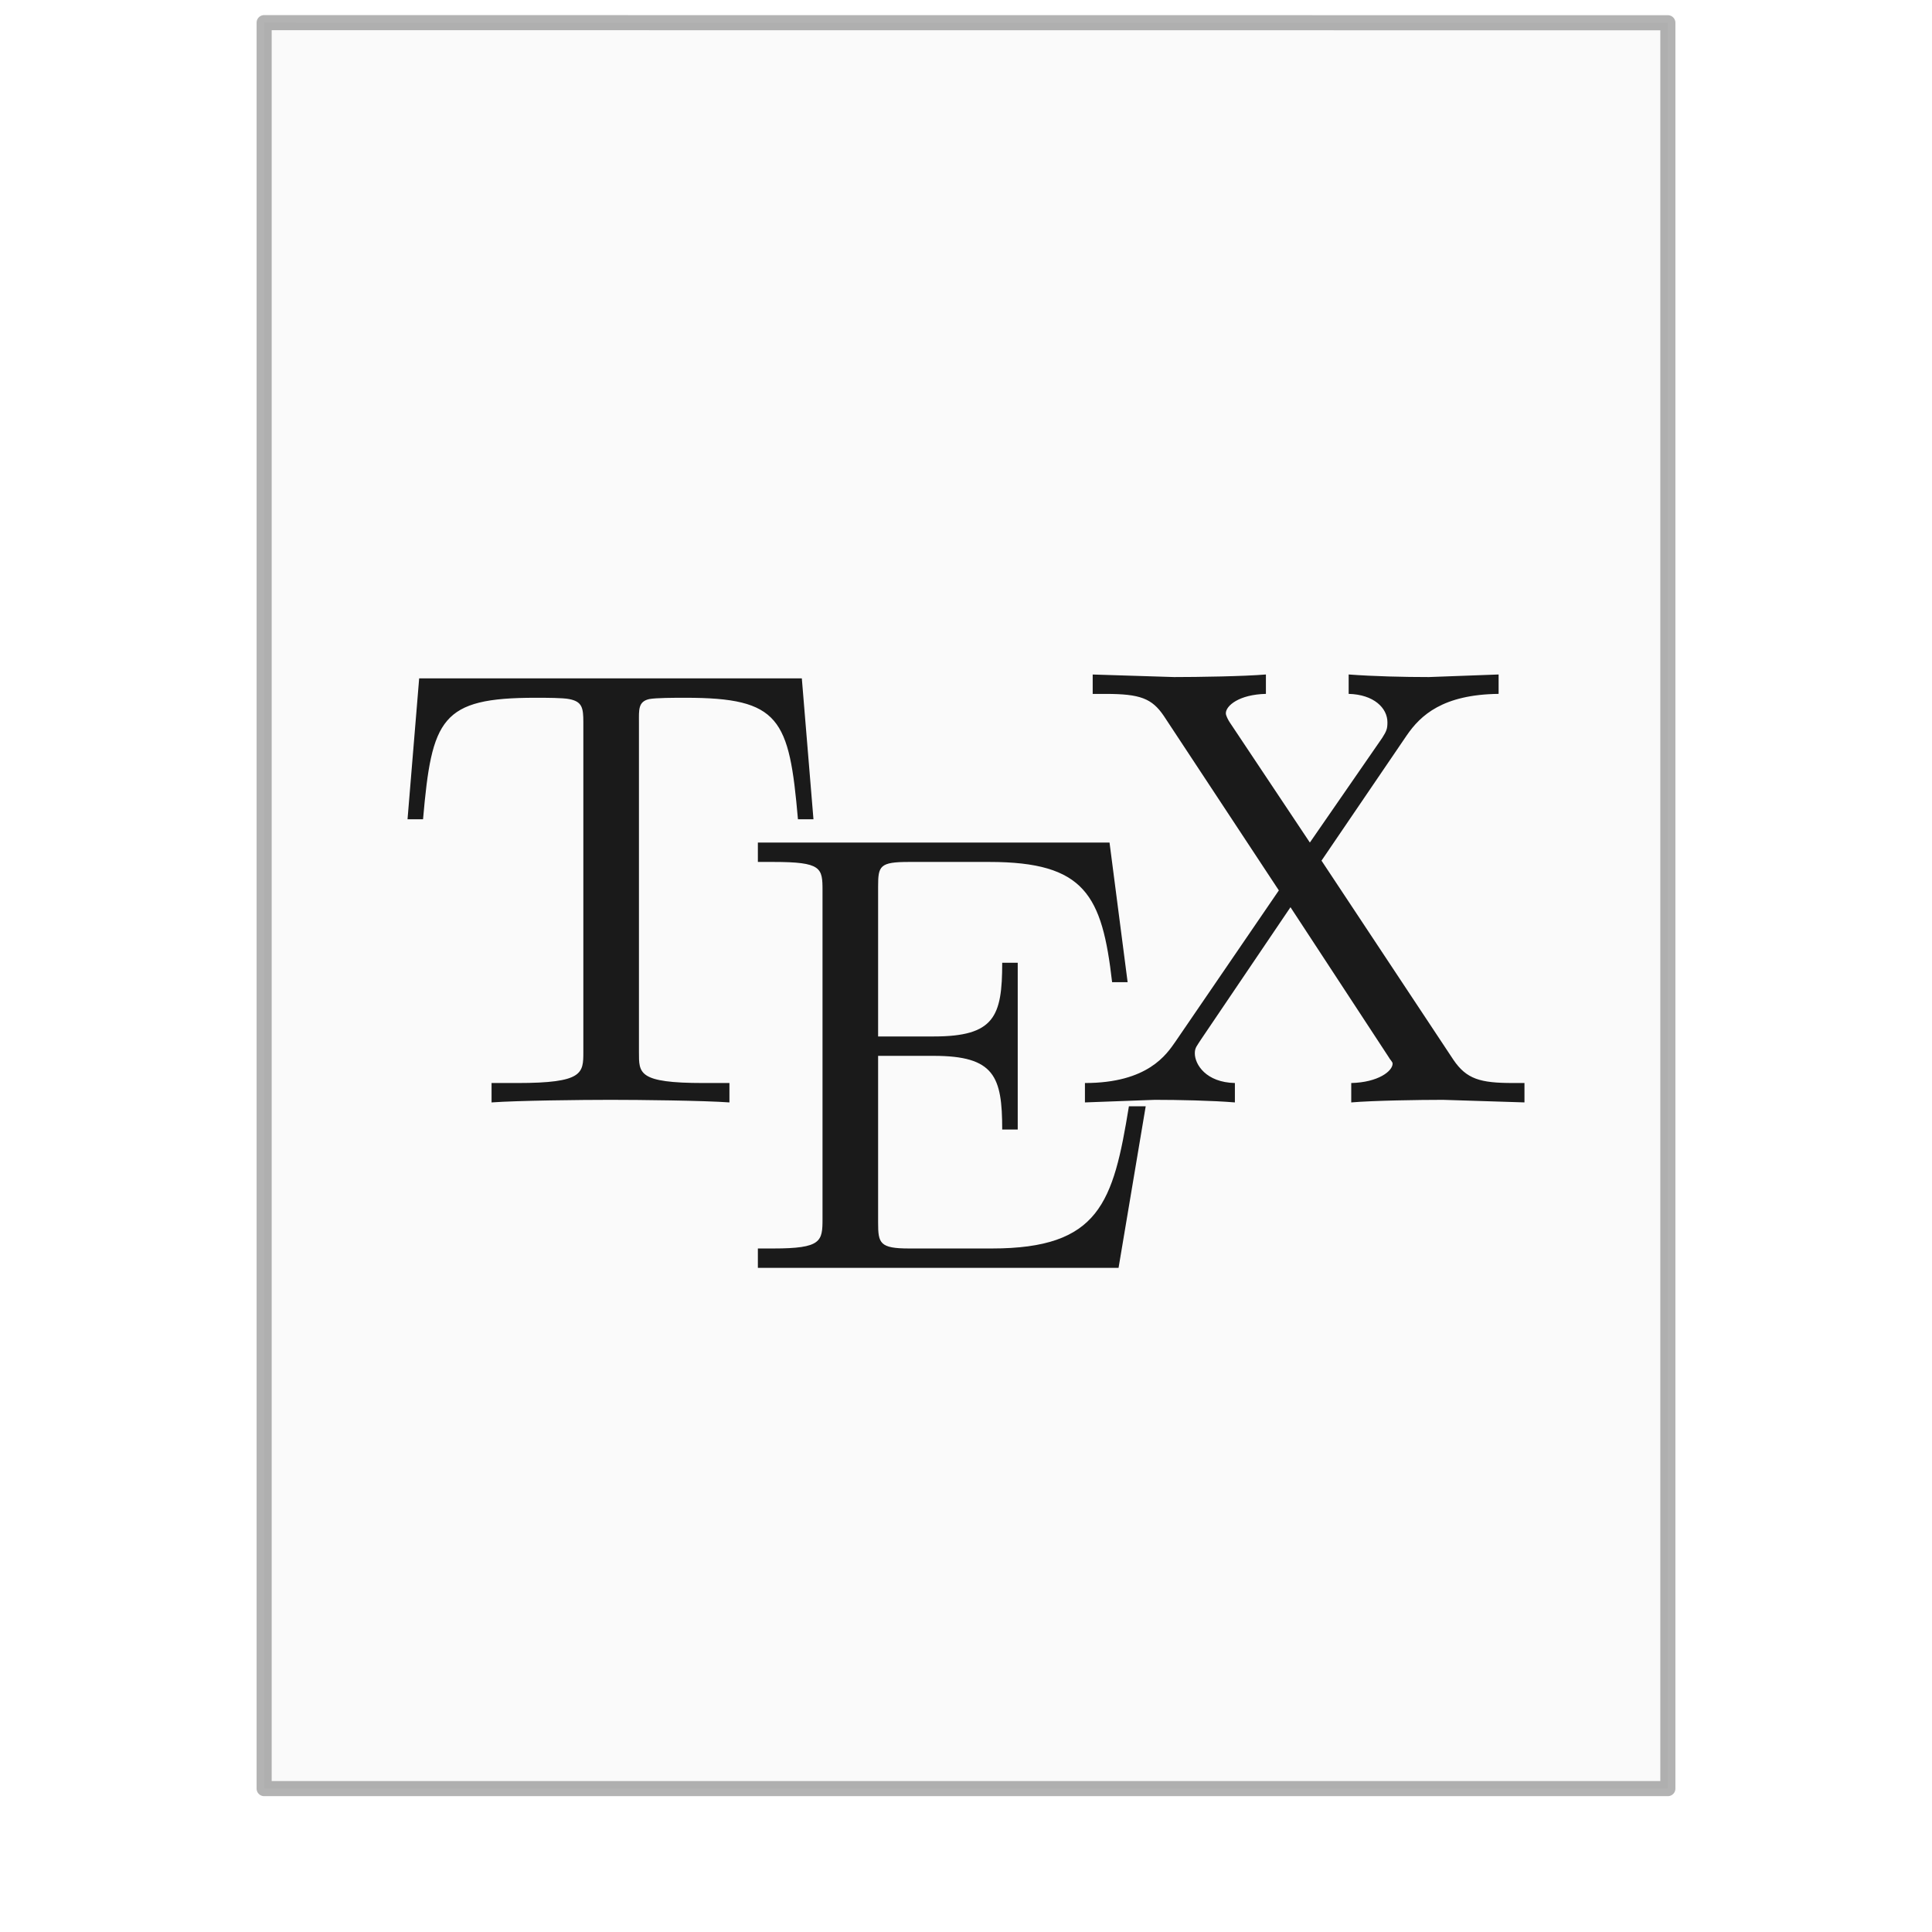
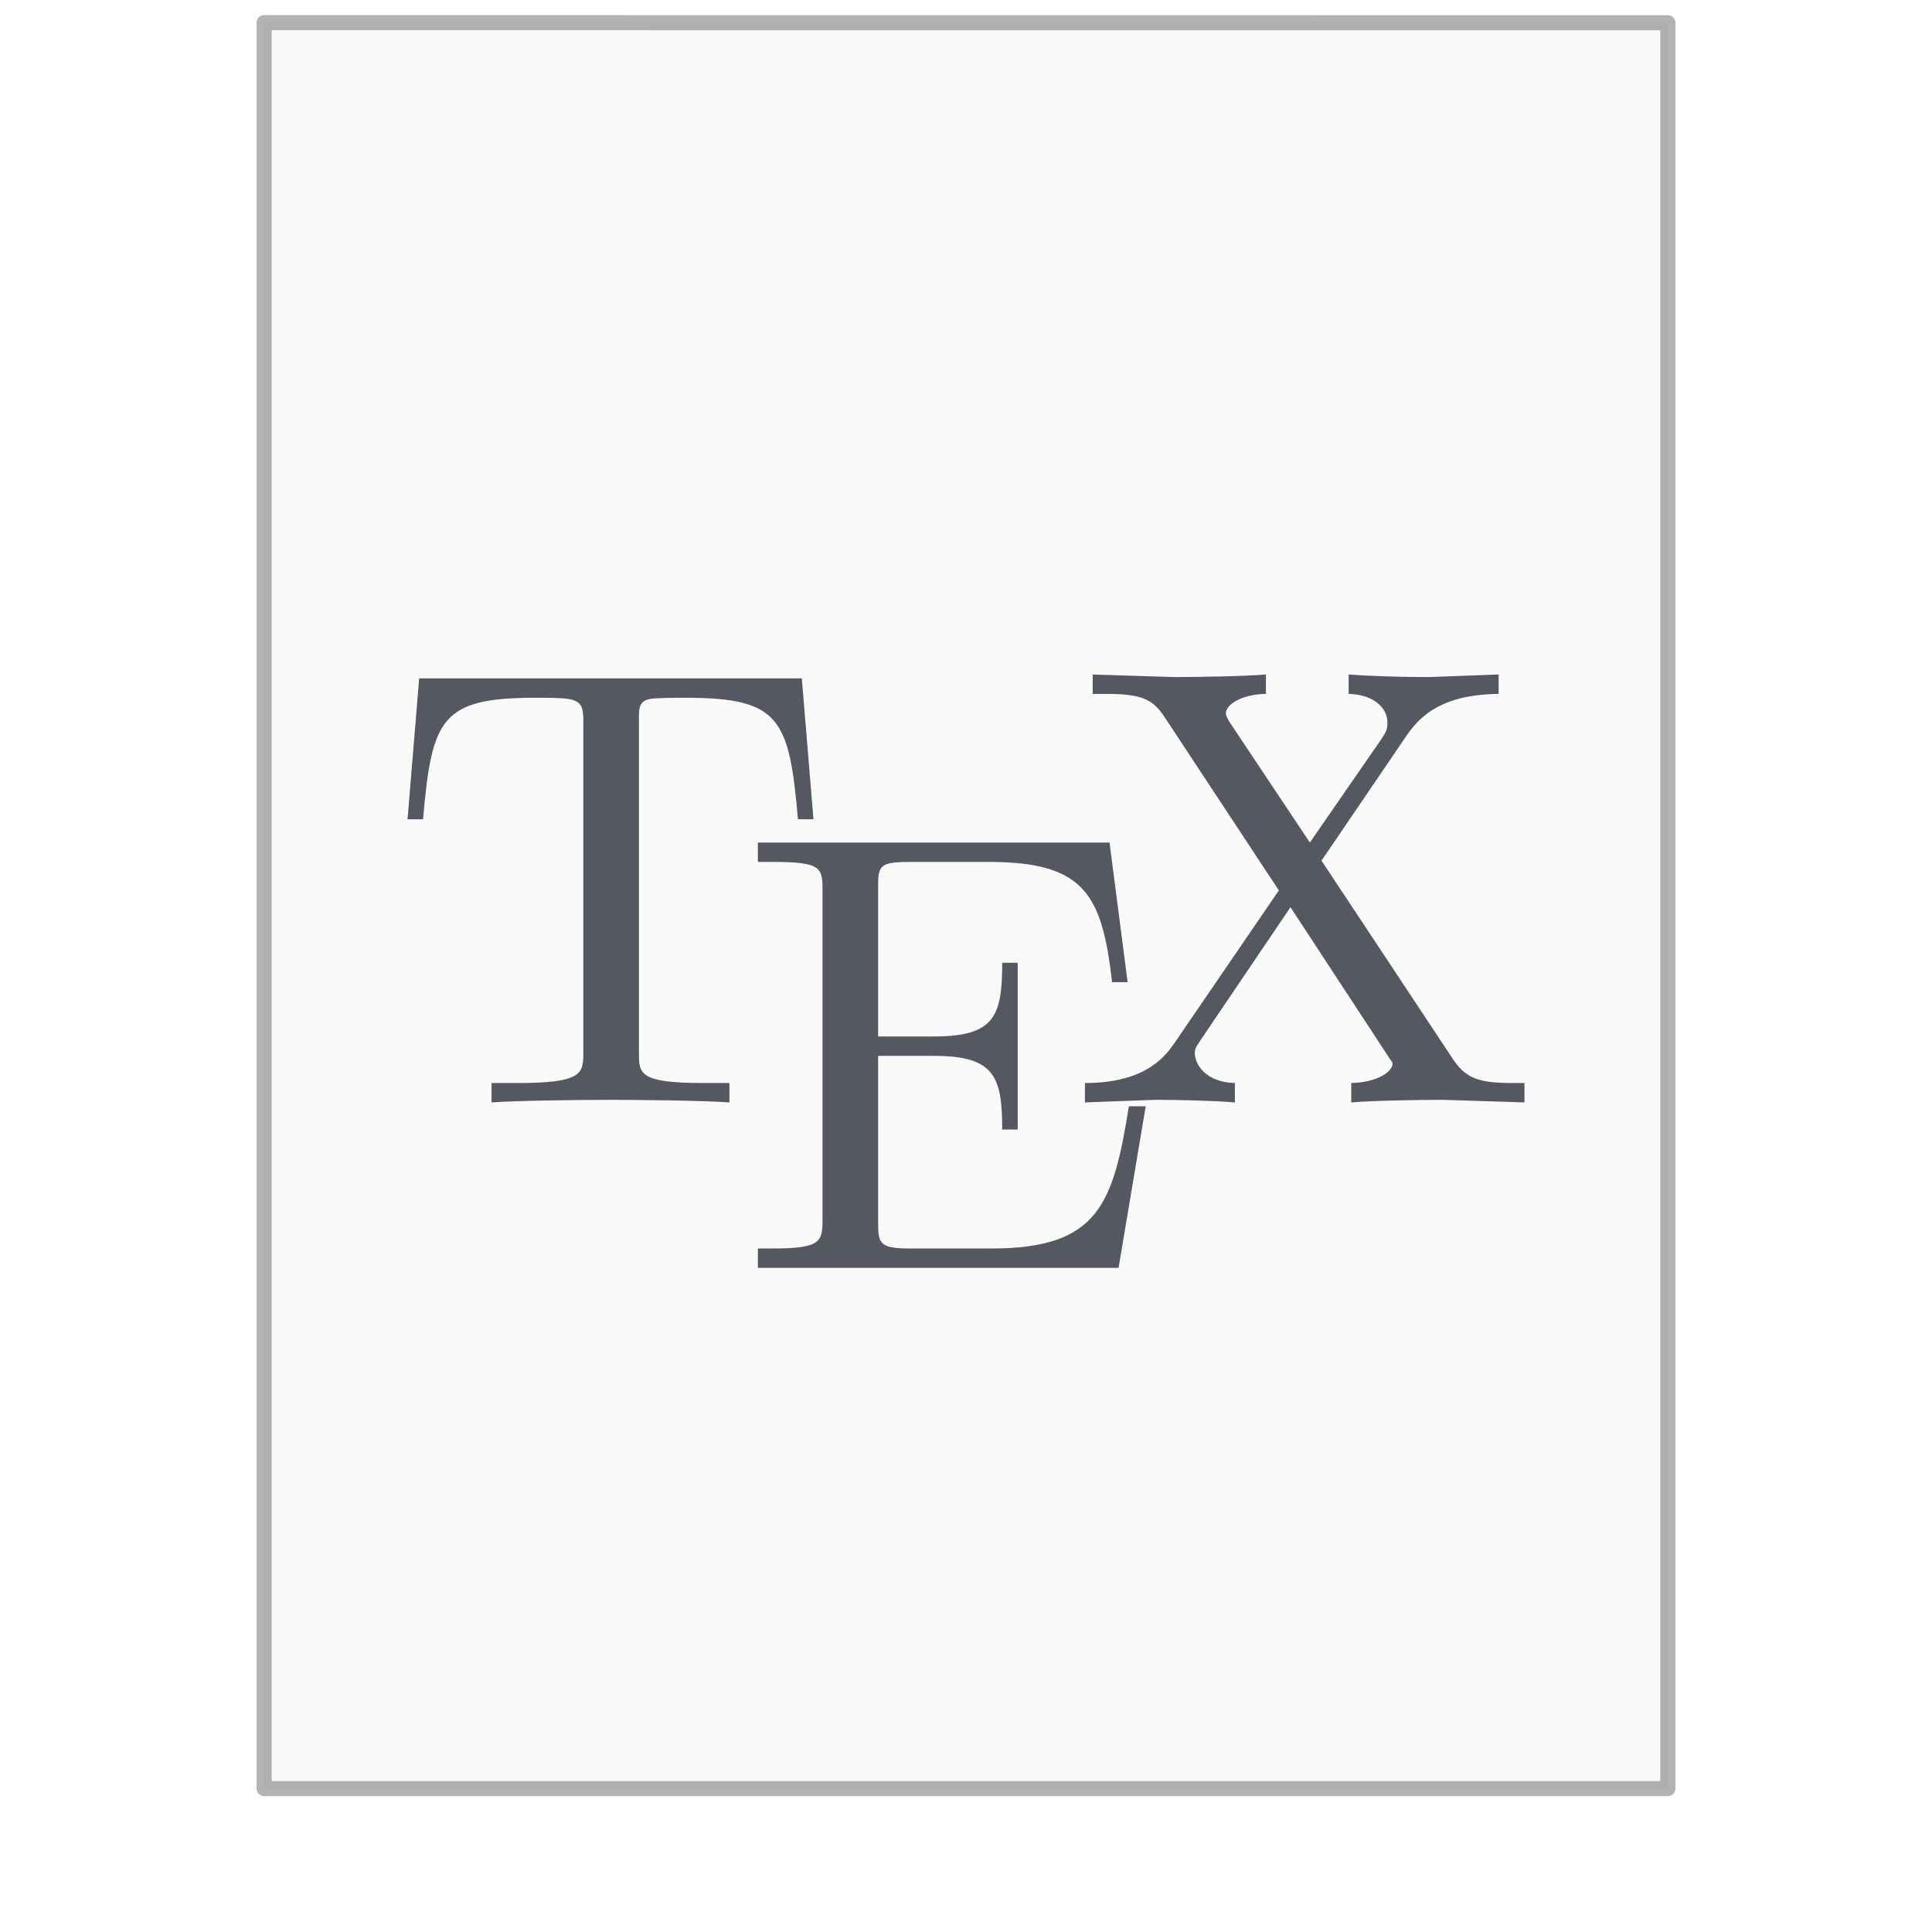
<svg xmlns="http://www.w3.org/2000/svg" id="svg3099" height="128" width="128" version="1.1">
  <defs id="defs3101" />
  <path d="m 17.5,1.5 c 21.311,0 93,0.007 93,0.007 l 1.1e-4,116.993 c 0,0 -62,0 -93,0 0,-39 0,-78 0,-117 z" id="path4160" style="display:inline;fill:#fafafa;fill-opacity:1;stroke:none" />
  <path d="m 17.5,1.5 c 21.311,0 93,0.007 93,0.007 l 1.1e-4,116.993 c 0,0 -62,0 -93,0 0,-39 0,-78 0,-117 z" id="path4160-4" style="display:inline;opacity:0.3;fill:none;stroke:#000000;stroke-width:1;stroke-linecap:butt;stroke-linejoin:round;stroke-miterlimit:4;stroke-dasharray:none;stroke-dashoffset:0;stroke-opacity:1" />
-   <path id="path4447" d="m 72.394,44.688 0,1.285 0.856,0 c 2.28,0 3.066,0.295 3.854,1.456 l 7.623,11.562 -6.852,10.021 c -0.58,0.829 -1.808,2.741 -5.995,2.741 l 0,1.285 4.625,-0.171 c 1.534,0 3.818,0.047 5.31,0.171 l 0,-1.285 c -1.907,-0.041 -2.655,-1.224 -2.655,-1.97 0,-0.373 0.138,-0.486 0.428,-0.942 l 5.91,-8.736 6.509,9.935 c 0.083,0.166 0.257,0.304 0.257,0.428 0,0.498 -0.958,1.243 -2.741,1.285 l 0,1.285 c 1.451,-0.124 4.505,-0.171 6.081,-0.171 L 101,73.037 l 0,-1.285 -0.771,0 c -2.156,0 -3.069,-0.256 -3.94,-1.542 l -8.736,-13.19 5.653,-8.308 c 0.912,-1.327 2.391,-2.699 6.081,-2.741 l 0,-1.285 -4.625,0.171 c -1.659,0 -3.652,-0.047 -5.31,-0.171 l 0,1.285 c 1.659,0.041 2.569,0.931 2.569,1.884 0,0.415 -0.052,0.572 -0.343,1.028 l -4.796,6.938 -5.31,-7.965 c -0.083,-0.124 -0.257,-0.434 -0.257,-0.6 0,-0.498 0.872,-1.243 2.655,-1.285 l 0,-1.285 c -1.451,0.124 -4.505,0.171 -6.081,0.171 L 72.394,44.688 Z M 27.771,44.944 27,54.28 l 1.028,0 c 0.58,-6.676 1.19,-8.051 7.451,-8.051 0.746,0 1.812,0.003 2.227,0.086 0.871,0.166 0.942,0.588 0.942,1.542 l 0,21.84 c 0,1.41 -0.015,2.056 -4.368,2.056 l -1.713,0 0,1.285 c 1.7,-0.124 5.972,-0.171 7.88,-0.171 1.907,0 6.18,0.047 7.88,0.171 l 0,-1.285 -1.713,0 c -4.354,0 -4.282,-0.646 -4.282,-2.056 l 0,-21.84 c 0,-0.829 -0.061,-1.376 0.685,-1.542 0.456,-0.083 1.61,-0.086 2.398,-0.086 6.261,0 6.871,1.375 7.451,8.051 l 1.028,0 -0.771,-9.336 -25.352,0 z m 22.44,10.877 0,1.285 1.028,0 c 3.193,0 3.255,0.392 3.255,1.884 l 0,21.755 c 0,1.493 -0.062,1.97 -3.255,1.97 l -1.028,0 0,1.285 23.896,0 1.799,-10.706 -1.113,0 c -1.037,6.385 -1.947,9.421 -9.079,9.421 l -5.481,0 c -1.949,0 -2.056,-0.345 -2.056,-1.713 l 0,-11.049 3.683,0 c 4.022,0 4.539,1.358 4.539,4.882 l 1.028,0 0,-11.049 -1.028,0 c 0,3.566 -0.517,4.882 -4.539,4.882 l -3.683,0 0,-9.935 c 0,-1.368 0.107,-1.627 2.056,-1.627 l 5.31,0 c 6.344,0 7.473,2.202 8.137,7.965 l 1.028,0 -1.199,-9.25 -23.296,0 z" style="font-style:normal;font-variant:normal;font-weight:normal;font-stretch:normal;font-size:15.128px;line-height:125%;font-family:'Latin Modern Roman';-inkscape-font-specification:'Latin Modern Roman';text-align:start;letter-spacing:0px;word-spacing:0px;writing-mode:lr-tb;text-anchor:start;opacity:1;fill:#1a1a1a;fill-opacity:1;stroke:none" />
+   <path id="path4447" d="m 72.394,44.688 0,1.285 0.856,0 c 2.28,0 3.066,0.295 3.854,1.456 l 7.623,11.562 -6.852,10.021 c -0.58,0.829 -1.808,2.741 -5.995,2.741 l 0,1.285 4.625,-0.171 c 1.534,0 3.818,0.047 5.31,0.171 l 0,-1.285 c -1.907,-0.041 -2.655,-1.224 -2.655,-1.97 0,-0.373 0.138,-0.486 0.428,-0.942 l 5.91,-8.736 6.509,9.935 c 0.083,0.166 0.257,0.304 0.257,0.428 0,0.498 -0.958,1.243 -2.741,1.285 l 0,1.285 c 1.451,-0.124 4.505,-0.171 6.081,-0.171 L 101,73.037 l 0,-1.285 -0.771,0 c -2.156,0 -3.069,-0.256 -3.94,-1.542 l -8.736,-13.19 5.653,-8.308 c 0.912,-1.327 2.391,-2.699 6.081,-2.741 l 0,-1.285 -4.625,0.171 c -1.659,0 -3.652,-0.047 -5.31,-0.171 l 0,1.285 c 1.659,0.041 2.569,0.931 2.569,1.884 0,0.415 -0.052,0.572 -0.343,1.028 l -4.796,6.938 -5.31,-7.965 c -0.083,-0.124 -0.257,-0.434 -0.257,-0.6 0,-0.498 0.872,-1.243 2.655,-1.285 l 0,-1.285 c -1.451,0.124 -4.505,0.171 -6.081,0.171 L 72.394,44.688 Z M 27.771,44.944 27,54.28 l 1.028,0 c 0.58,-6.676 1.19,-8.051 7.451,-8.051 0.746,0 1.812,0.003 2.227,0.086 0.871,0.166 0.942,0.588 0.942,1.542 l 0,21.84 c 0,1.41 -0.015,2.056 -4.368,2.056 l -1.713,0 0,1.285 c 1.7,-0.124 5.972,-0.171 7.88,-0.171 1.907,0 6.18,0.047 7.88,0.171 l 0,-1.285 -1.713,0 c -4.354,0 -4.282,-0.646 -4.282,-2.056 l 0,-21.84 c 0,-0.829 -0.061,-1.376 0.685,-1.542 0.456,-0.083 1.61,-0.086 2.398,-0.086 6.261,0 6.871,1.375 7.451,8.051 l 1.028,0 -0.771,-9.336 -25.352,0 z m 22.44,10.877 0,1.285 1.028,0 c 3.193,0 3.255,0.392 3.255,1.884 l 0,21.755 c 0,1.493 -0.062,1.97 -3.255,1.97 l -1.028,0 0,1.285 23.896,0 1.799,-10.706 -1.113,0 c -1.037,6.385 -1.947,9.421 -9.079,9.421 l -5.481,0 c -1.949,0 -2.056,-0.345 -2.056,-1.713 l 0,-11.049 3.683,0 c 4.022,0 4.539,1.358 4.539,4.882 l 1.028,0 0,-11.049 -1.028,0 c 0,3.566 -0.517,4.882 -4.539,4.882 l -3.683,0 0,-9.935 c 0,-1.368 0.107,-1.627 2.056,-1.627 l 5.31,0 c 6.344,0 7.473,2.202 8.137,7.965 l 1.028,0 -1.199,-9.25 -23.296,0 z" style="font-style:normal;font-variant:normal;font-weight:normal;font-stretch:normal;font-size:15.128px;line-height:125%;font-family:'Latin Modern Roman';-inkscape-font-specification:'Latin Modern Roman';text-align:start;letter-spacing:0px;word-spacing:0px;writing-mode:lr-tb;text-anchor:start;opacity:1;fill:#555761;fill-opacity:1;stroke:none" />
</svg>
